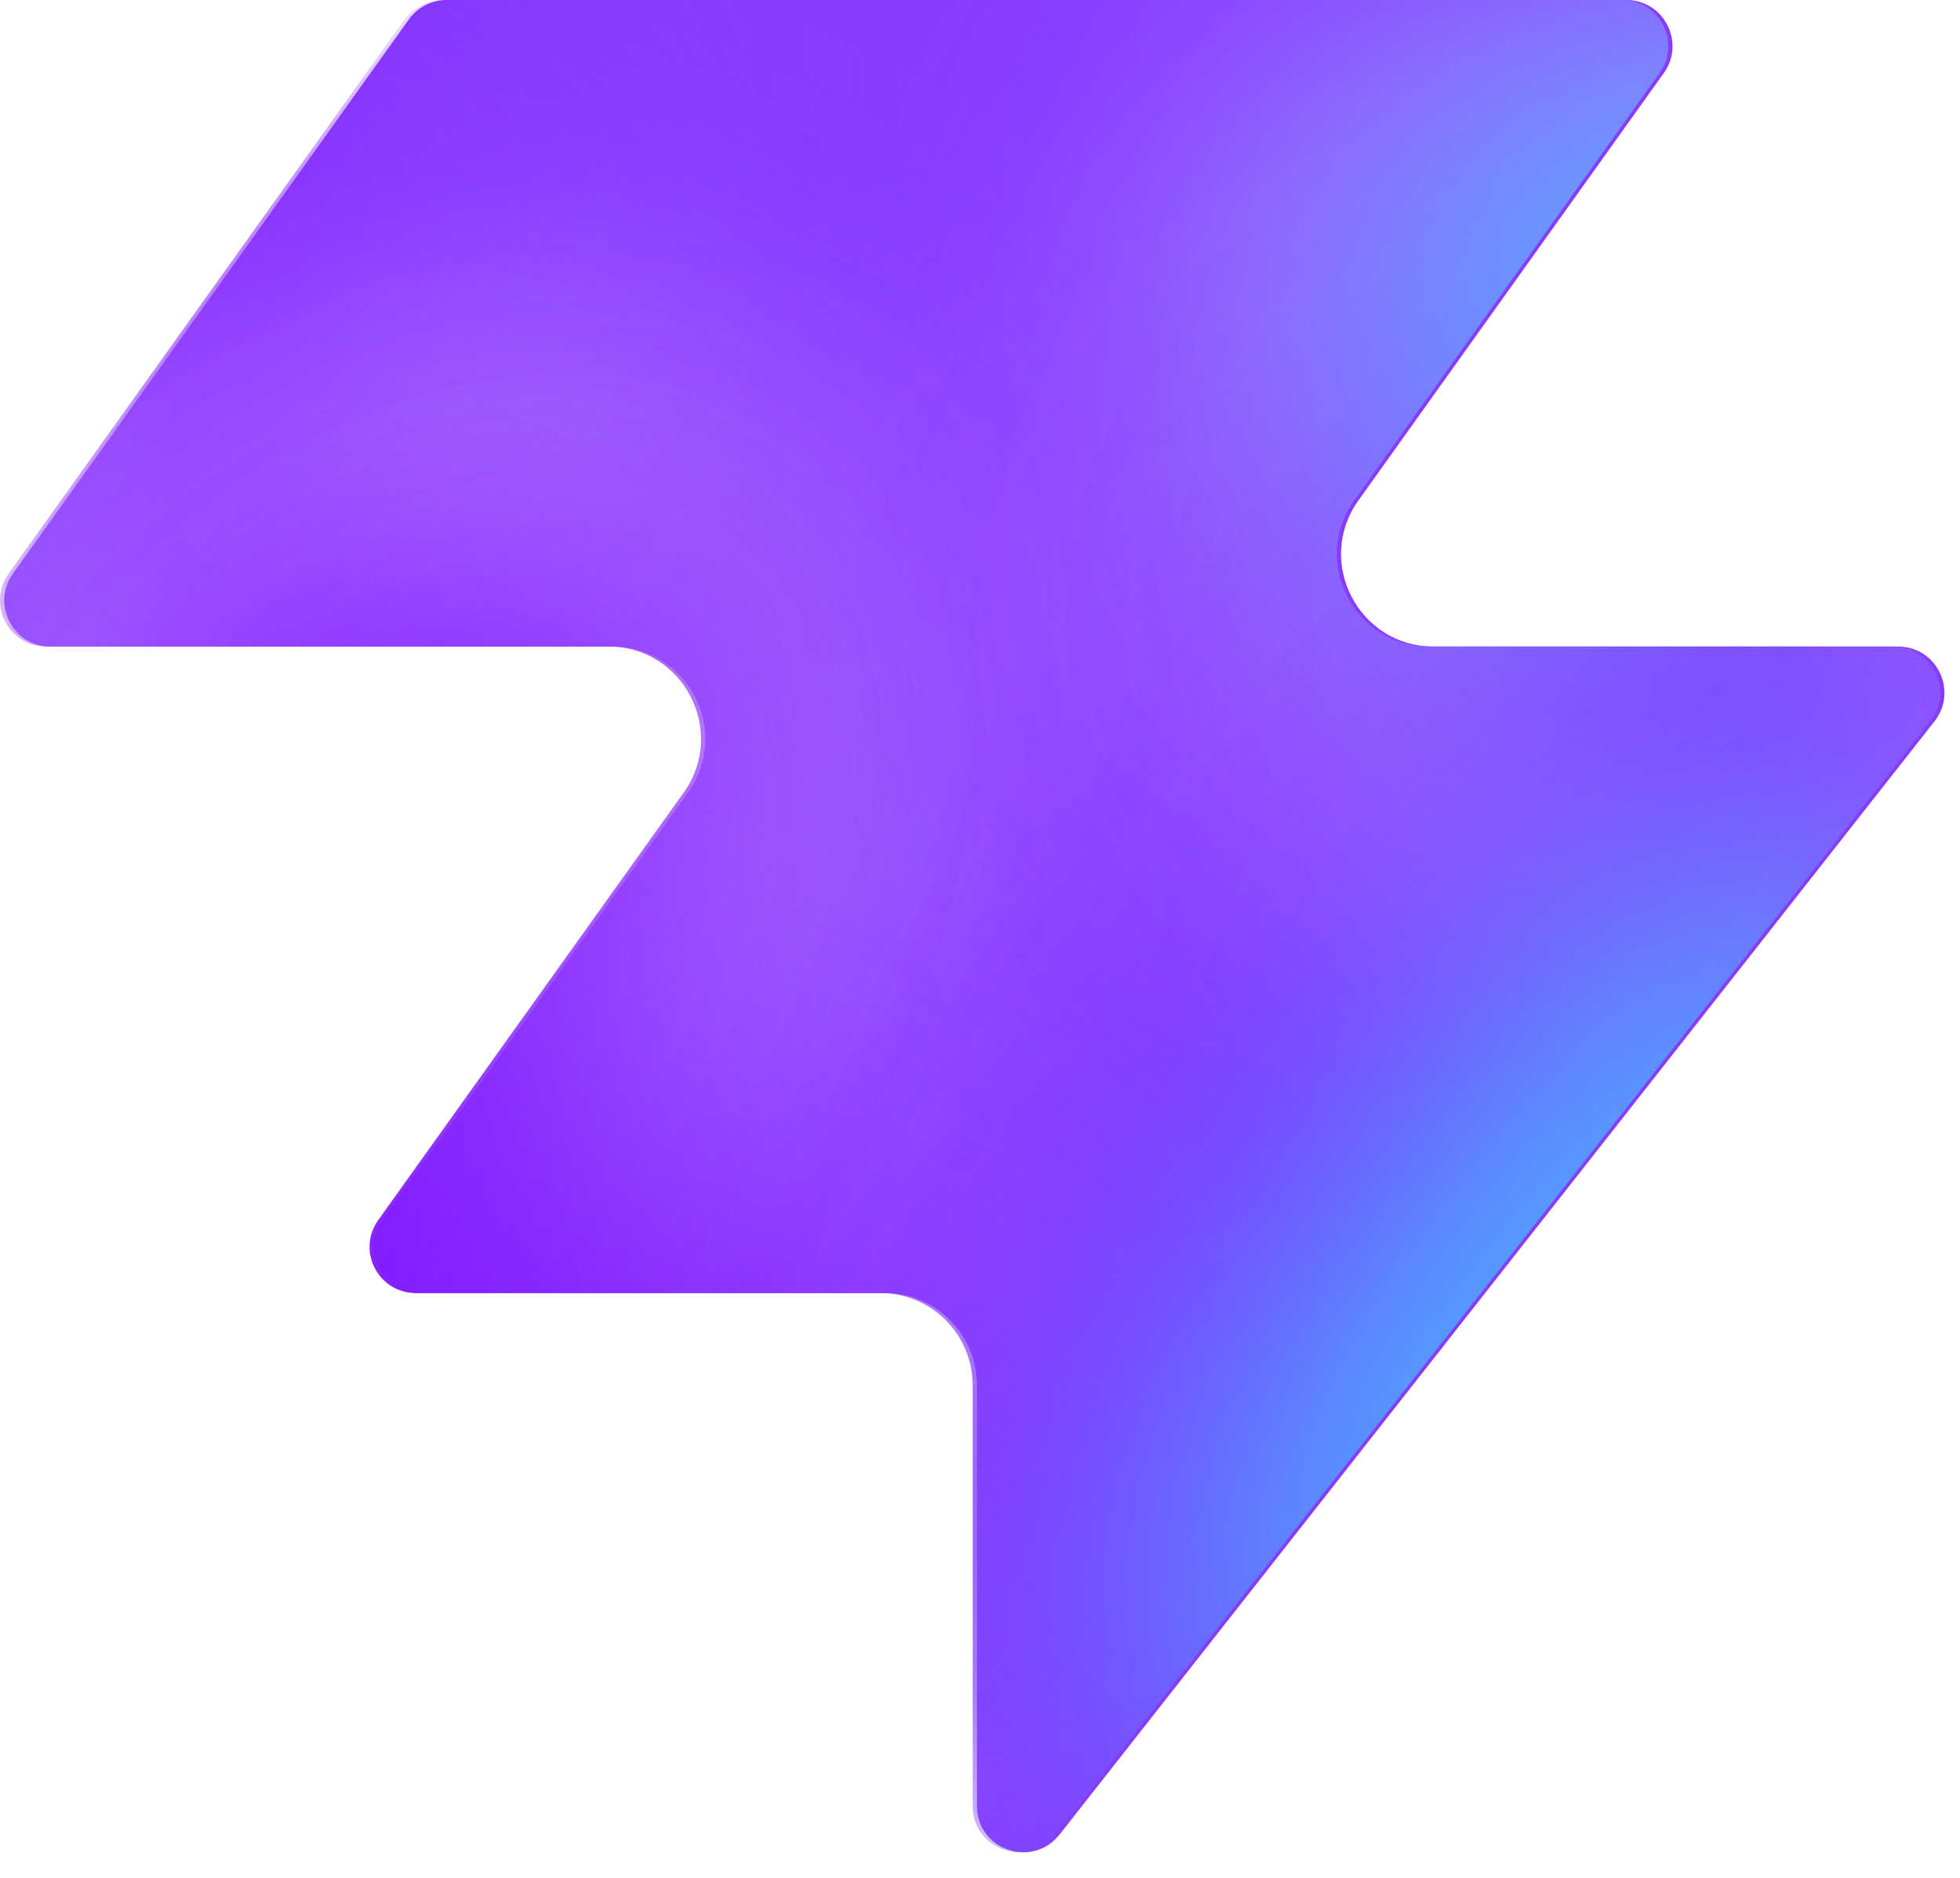
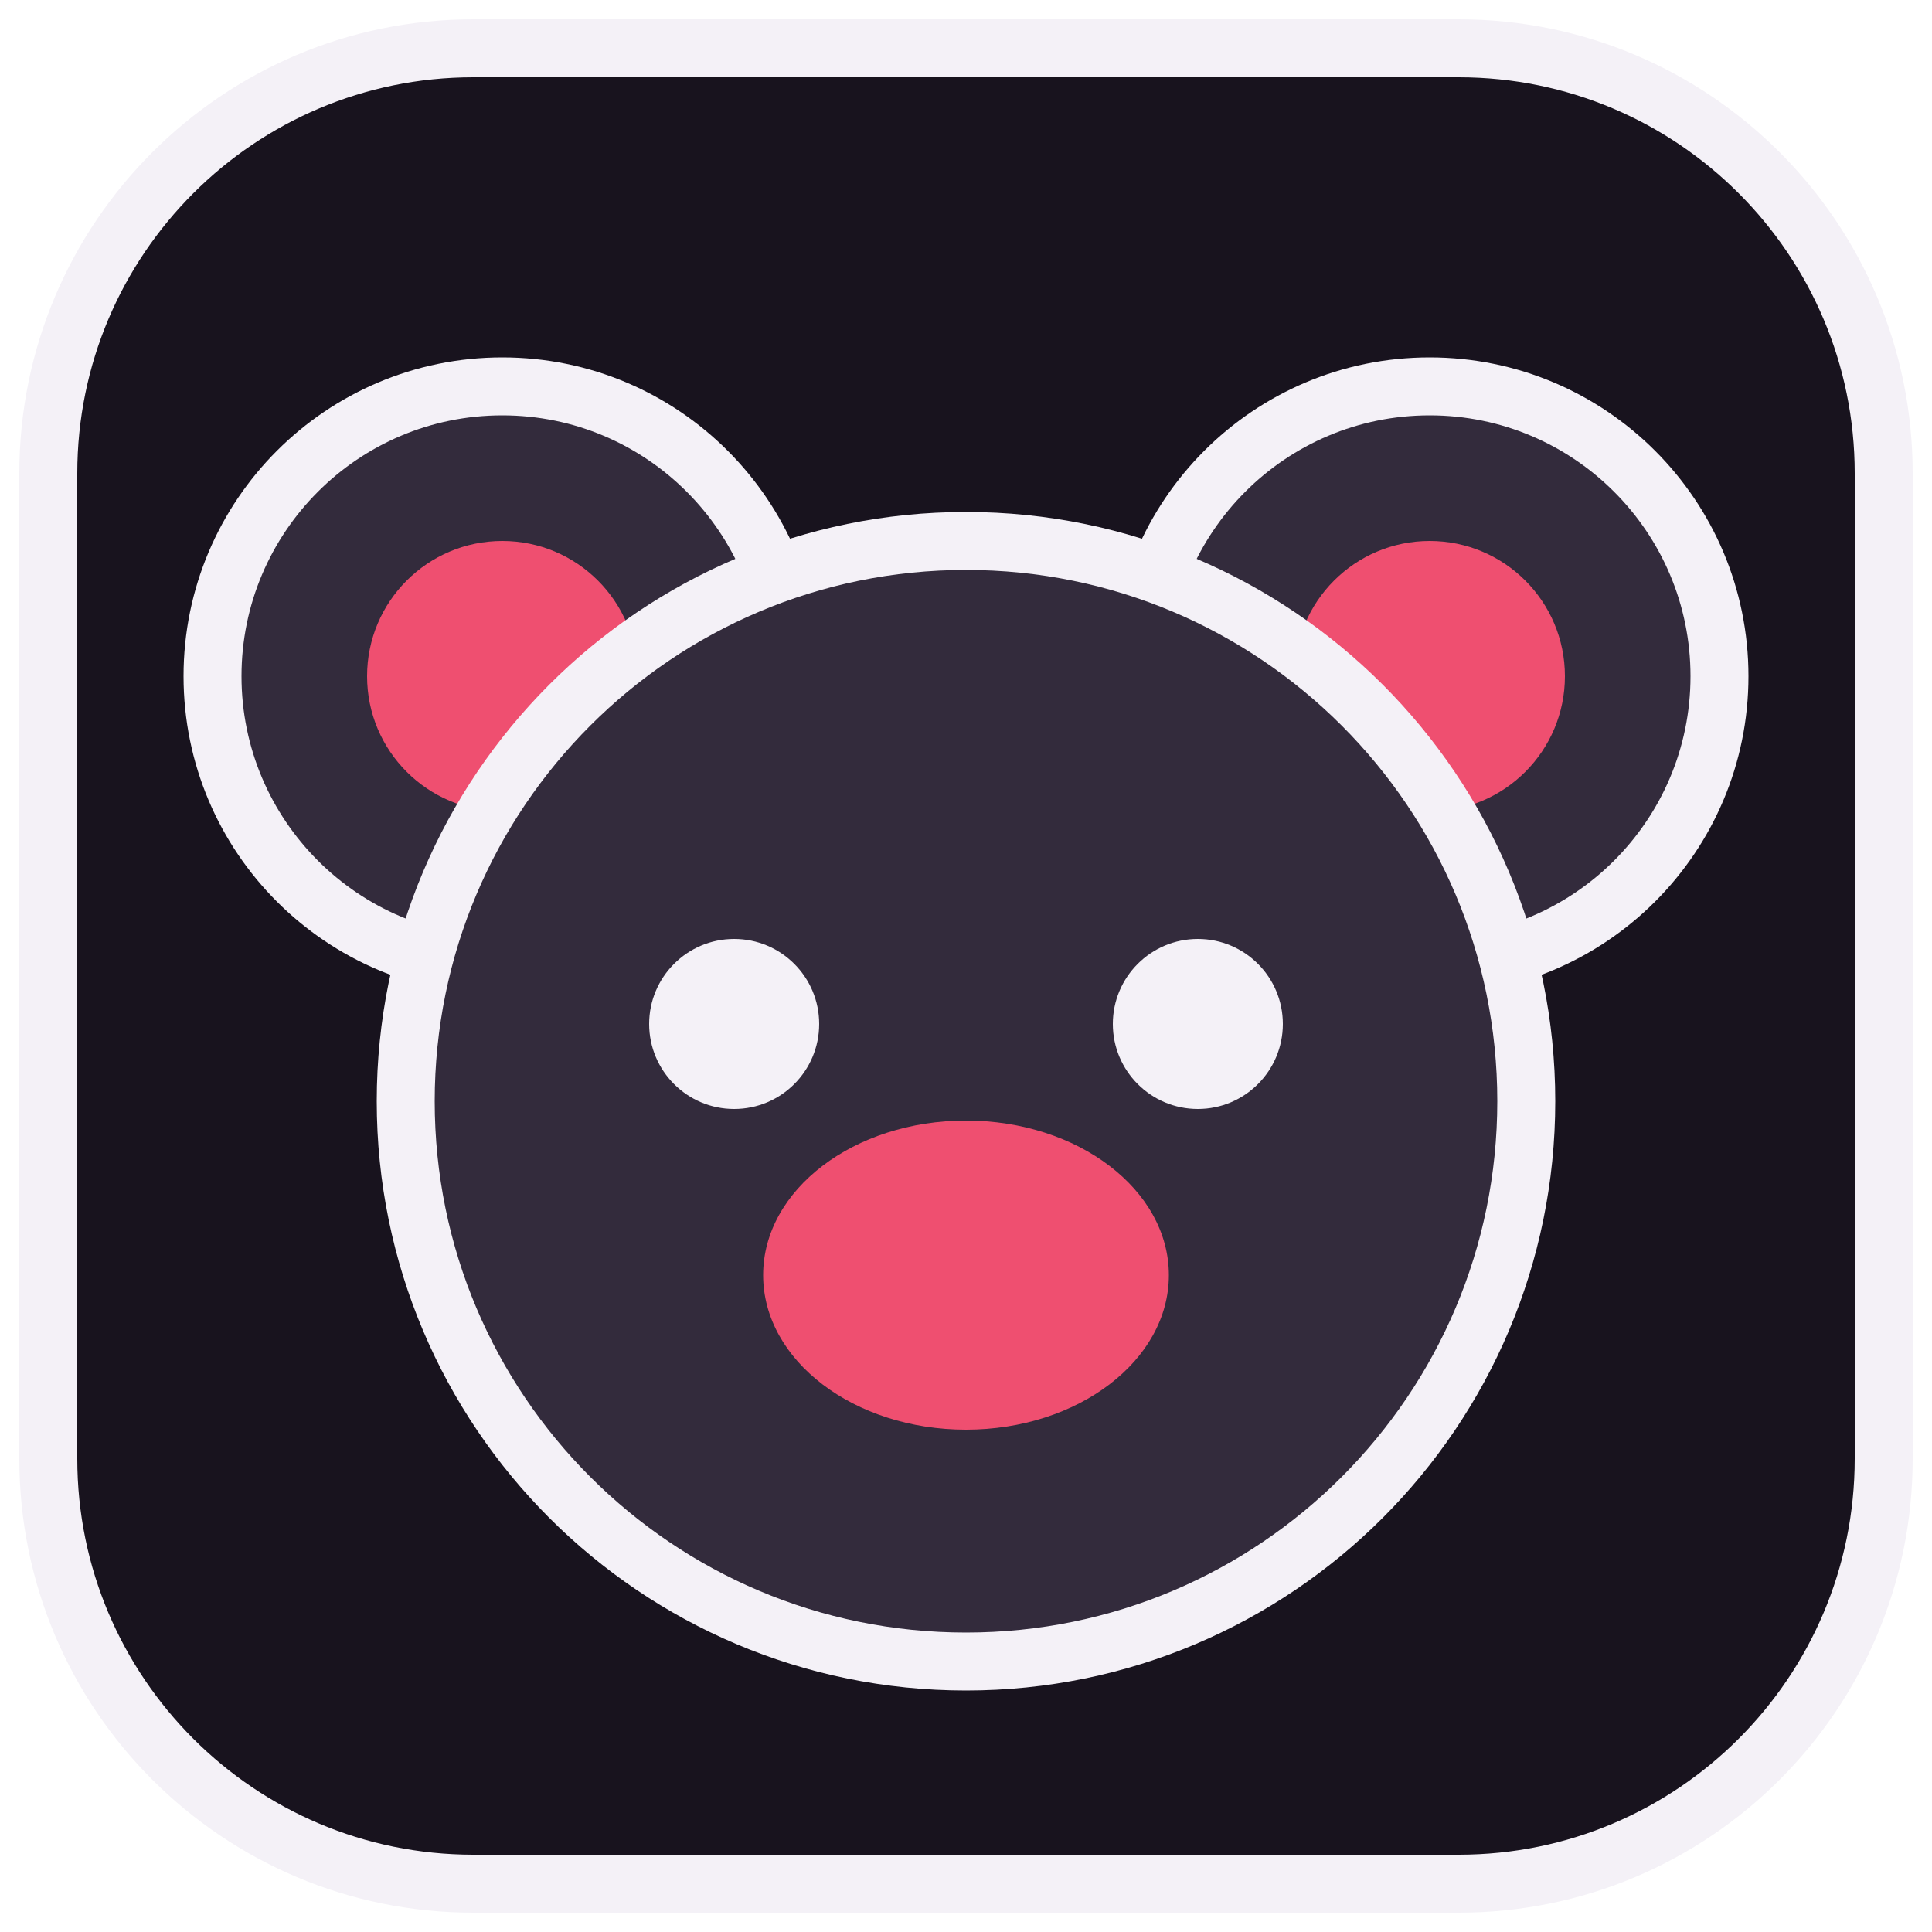
- <svg xmlns="http://www.w3.org/2000/svg" width="48" height="46" fill="none" viewBox="0 0 48 46">
-   <path fill="#863bff" d="M25.946 44.938c-.664.845-2.021.375-2.021-.698V33.937a2.26 2.26 0 0 0-2.262-2.262H10.287c-.92 0-1.456-1.04-.92-1.788l7.48-10.471c1.07-1.497 0-3.578-1.842-3.578H1.237c-.92 0-1.456-1.04-.92-1.788L10.013.474c.214-.297.556-.474.92-.474h28.894c.92 0 1.456 1.04.92 1.788l-7.48 10.471c-1.07 1.498 0 3.579 1.842 3.579h11.377c.943 0 1.473 1.088.89 1.83L25.947 44.94z" style="fill:#863bff;fill:color(display-p3 .525 .23 1);fill-opacity:1" />
-   <mask id="a" width="48" height="46" x="0" y="0" maskUnits="userSpaceOnUse" style="mask-type:alpha">
-     <path fill="#000" d="M25.842 44.938c-.664.844-2.021.375-2.021-.698V33.937a2.26 2.26 0 0 0-2.262-2.262H10.183c-.92 0-1.456-1.04-.92-1.788l7.48-10.471c1.07-1.498 0-3.579-1.842-3.579H1.133c-.92 0-1.456-1.04-.92-1.787L9.91.473c.214-.297.556-.474.92-.474h28.894c.92 0 1.456 1.04.92 1.788l-7.48 10.471c-1.07 1.498 0 3.578 1.842 3.578h11.377c.943 0 1.473 1.088.89 1.832L25.843 44.94z" style="fill:#000;fill-opacity:1" />
-   </mask>
-   <g mask="url(#a)">
-     <g filter="url(#b)">
-       <ellipse cx="5.508" cy="14.704" fill="#ede6ff" rx="5.508" ry="14.704" style="fill:#ede6ff;fill:color(display-p3 .927 .903 1);fill-opacity:1" transform="matrix(.00324 1 1 -.00324 -4.47 31.516)" />
-     </g>
-     <g filter="url(#c)">
-       <ellipse cx="10.399" cy="29.851" fill="#ede6ff" rx="10.399" ry="29.851" style="fill:#ede6ff;fill:color(display-p3 .927 .903 1);fill-opacity:1" transform="matrix(.00324 1 1 -.00324 -39.328 7.883)" />
-     </g>
-     <g filter="url(#d)">
-       <ellipse cx="5.508" cy="30.487" fill="#7e14ff" rx="5.508" ry="30.487" style="fill:#7e14ff;fill:color(display-p3 .492 .077 1);fill-opacity:1" transform="rotate(89.814 -25.913 -14.639)scale(1 -1)" />
-     </g>
-     <g filter="url(#e)">
-       <ellipse cx="5.508" cy="30.599" fill="#7e14ff" rx="5.508" ry="30.599" style="fill:#7e14ff;fill:color(display-p3 .492 .077 1);fill-opacity:1" transform="rotate(89.814 -32.644 -3.334)scale(1 -1)" />
-     </g>
-     <g filter="url(#f)">
-       <ellipse cx="5.508" cy="30.599" fill="#7e14ff" rx="5.508" ry="30.599" style="fill:#7e14ff;fill:color(display-p3 .492 .077 1);fill-opacity:1" transform="matrix(.00324 1 1 -.00324 -34.34 30.47)" />
-     </g>
-     <g filter="url(#g)">
-       <ellipse cx="14.072" cy="22.078" fill="#ede6ff" rx="14.072" ry="22.078" style="fill:#ede6ff;fill:color(display-p3 .927 .903 1);fill-opacity:1" transform="rotate(93.35 24.506 48.493)scale(-1 1)" />
-     </g>
-     <g filter="url(#h)">
-       <ellipse cx="3.47" cy="21.501" fill="#7e14ff" rx="3.47" ry="21.501" style="fill:#7e14ff;fill:color(display-p3 .492 .077 1);fill-opacity:1" transform="rotate(89.009 28.708 47.59)scale(-1 1)" />
-     </g>
-     <g filter="url(#i)">
-       <ellipse cx="3.47" cy="21.501" fill="#7e14ff" rx="3.47" ry="21.501" style="fill:#7e14ff;fill:color(display-p3 .492 .077 1);fill-opacity:1" transform="rotate(89.009 28.708 47.59)scale(-1 1)" />
-     </g>
-     <g filter="url(#j)">
-       <ellipse cx=".387" cy="8.972" fill="#7e14ff" rx="4.407" ry="29.108" style="fill:#7e14ff;fill:color(display-p3 .492 .077 1);fill-opacity:1" transform="rotate(39.51 .387 8.972)" />
-     </g>
-     <g filter="url(#k)">
-       <ellipse cx="47.523" cy="-6.092" fill="#7e14ff" rx="4.407" ry="29.108" style="fill:#7e14ff;fill:color(display-p3 .492 .077 1);fill-opacity:1" transform="rotate(37.892 47.523 -6.092)" />
-     </g>
-     <g filter="url(#l)">
-       <ellipse cx="41.412" cy="6.333" fill="#47bfff" rx="5.971" ry="9.665" style="fill:#47bfff;fill:color(display-p3 .28 .748 1);fill-opacity:1" transform="rotate(37.892 41.412 6.333)" />
-     </g>
-     <g filter="url(#m)">
-       <ellipse cx="-1.879" cy="38.332" fill="#7e14ff" rx="4.407" ry="29.108" style="fill:#7e14ff;fill:color(display-p3 .492 .077 1);fill-opacity:1" transform="rotate(37.892 -1.88 38.332)" />
-     </g>
-     <g filter="url(#n)">
-       <ellipse cx="-1.879" cy="38.332" fill="#7e14ff" rx="4.407" ry="29.108" style="fill:#7e14ff;fill:color(display-p3 .492 .077 1);fill-opacity:1" transform="rotate(37.892 -1.88 38.332)" />
-     </g>
-     <g filter="url(#o)">
-       <ellipse cx="35.651" cy="29.907" fill="#7e14ff" rx="4.407" ry="29.108" style="fill:#7e14ff;fill:color(display-p3 .492 .077 1);fill-opacity:1" transform="rotate(37.892 35.651 29.907)" />
-     </g>
-     <g filter="url(#p)">
-       <ellipse cx="38.418" cy="32.4" fill="#47bfff" rx="5.971" ry="15.297" style="fill:#47bfff;fill:color(display-p3 .28 .748 1);fill-opacity:1" transform="rotate(37.892 38.418 32.4)" />
-     </g>
-   </g>
-   <defs>
-     <filter id="b" width="60.045" height="41.654" x="-19.77" y="16.149" color-interpolation-filters="sRGB" filterUnits="userSpaceOnUse">
-       <feFlood flood-opacity="0" result="BackgroundImageFix" />
-       <feBlend in="SourceGraphic" in2="BackgroundImageFix" result="shape" />
-       <feGaussianBlur result="effect1_foregroundBlur_2002_17158" stdDeviation="7.659" />
-     </filter>
-     <filter id="c" width="90.34" height="51.437" x="-54.613" y="-7.533" color-interpolation-filters="sRGB" filterUnits="userSpaceOnUse">
-       <feFlood flood-opacity="0" result="BackgroundImageFix" />
-       <feBlend in="SourceGraphic" in2="BackgroundImageFix" result="shape" />
-       <feGaussianBlur result="effect1_foregroundBlur_2002_17158" stdDeviation="7.659" />
-     </filter>
-     <filter id="d" width="79.355" height="29.4" x="-49.64" y="2.03" color-interpolation-filters="sRGB" filterUnits="userSpaceOnUse">
-       <feFlood flood-opacity="0" result="BackgroundImageFix" />
-       <feBlend in="SourceGraphic" in2="BackgroundImageFix" result="shape" />
-       <feGaussianBlur result="effect1_foregroundBlur_2002_17158" stdDeviation="4.596" />
-     </filter>
-     <filter id="e" width="79.579" height="29.4" x="-45.045" y="20.029" color-interpolation-filters="sRGB" filterUnits="userSpaceOnUse">
-       <feFlood flood-opacity="0" result="BackgroundImageFix" />
-       <feBlend in="SourceGraphic" in2="BackgroundImageFix" result="shape" />
-       <feGaussianBlur result="effect1_foregroundBlur_2002_17158" stdDeviation="4.596" />
-     </filter>
-     <filter id="f" width="79.579" height="29.4" x="-43.513" y="21.178" color-interpolation-filters="sRGB" filterUnits="userSpaceOnUse">
-       <feFlood flood-opacity="0" result="BackgroundImageFix" />
-       <feBlend in="SourceGraphic" in2="BackgroundImageFix" result="shape" />
-       <feGaussianBlur result="effect1_foregroundBlur_2002_17158" stdDeviation="4.596" />
-     </filter>
-     <filter id="g" width="74.749" height="58.852" x="15.756" y="-17.901" color-interpolation-filters="sRGB" filterUnits="userSpaceOnUse">
-       <feFlood flood-opacity="0" result="BackgroundImageFix" />
-       <feBlend in="SourceGraphic" in2="BackgroundImageFix" result="shape" />
-       <feGaussianBlur result="effect1_foregroundBlur_2002_17158" stdDeviation="7.659" />
-     </filter>
-     <filter id="h" width="61.377" height="25.362" x="23.548" y="2.284" color-interpolation-filters="sRGB" filterUnits="userSpaceOnUse">
-       <feFlood flood-opacity="0" result="BackgroundImageFix" />
-       <feBlend in="SourceGraphic" in2="BackgroundImageFix" result="shape" />
-       <feGaussianBlur result="effect1_foregroundBlur_2002_17158" stdDeviation="4.596" />
-     </filter>
-     <filter id="i" width="61.377" height="25.362" x="23.548" y="2.284" color-interpolation-filters="sRGB" filterUnits="userSpaceOnUse">
-       <feFlood flood-opacity="0" result="BackgroundImageFix" />
-       <feBlend in="SourceGraphic" in2="BackgroundImageFix" result="shape" />
-       <feGaussianBlur result="effect1_foregroundBlur_2002_17158" stdDeviation="4.596" />
-     </filter>
-     <filter id="j" width="56.045" height="63.649" x="-27.636" y="-22.853" color-interpolation-filters="sRGB" filterUnits="userSpaceOnUse">
-       <feFlood flood-opacity="0" result="BackgroundImageFix" />
-       <feBlend in="SourceGraphic" in2="BackgroundImageFix" result="shape" />
-       <feGaussianBlur result="effect1_foregroundBlur_2002_17158" stdDeviation="4.596" />
-     </filter>
-     <filter id="k" width="54.814" height="64.646" x="20.116" y="-38.415" color-interpolation-filters="sRGB" filterUnits="userSpaceOnUse">
-       <feFlood flood-opacity="0" result="BackgroundImageFix" />
-       <feBlend in="SourceGraphic" in2="BackgroundImageFix" result="shape" />
-       <feGaussianBlur result="effect1_foregroundBlur_2002_17158" stdDeviation="4.596" />
-     </filter>
-     <filter id="l" width="33.541" height="35.313" x="24.641" y="-11.323" color-interpolation-filters="sRGB" filterUnits="userSpaceOnUse">
-       <feFlood flood-opacity="0" result="BackgroundImageFix" />
-       <feBlend in="SourceGraphic" in2="BackgroundImageFix" result="shape" />
-       <feGaussianBlur result="effect1_foregroundBlur_2002_17158" stdDeviation="4.596" />
-     </filter>
-     <filter id="m" width="54.814" height="64.646" x="-29.286" y="6.009" color-interpolation-filters="sRGB" filterUnits="userSpaceOnUse">
-       <feFlood flood-opacity="0" result="BackgroundImageFix" />
-       <feBlend in="SourceGraphic" in2="BackgroundImageFix" result="shape" />
-       <feGaussianBlur result="effect1_foregroundBlur_2002_17158" stdDeviation="4.596" />
-     </filter>
-     <filter id="n" width="54.814" height="64.646" x="-29.286" y="6.009" color-interpolation-filters="sRGB" filterUnits="userSpaceOnUse">
-       <feFlood flood-opacity="0" result="BackgroundImageFix" />
-       <feBlend in="SourceGraphic" in2="BackgroundImageFix" result="shape" />
-       <feGaussianBlur result="effect1_foregroundBlur_2002_17158" stdDeviation="4.596" />
-     </filter>
-     <filter id="o" width="54.814" height="64.646" x="8.244" y="-2.416" color-interpolation-filters="sRGB" filterUnits="userSpaceOnUse">
-       <feFlood flood-opacity="0" result="BackgroundImageFix" />
-       <feBlend in="SourceGraphic" in2="BackgroundImageFix" result="shape" />
-       <feGaussianBlur result="effect1_foregroundBlur_2002_17158" stdDeviation="4.596" />
-     </filter>
-     <filter id="p" width="39.409" height="43.623" x="18.713" y="10.588" color-interpolation-filters="sRGB" filterUnits="userSpaceOnUse">
-       <feFlood flood-opacity="0" result="BackgroundImageFix" />
-       <feBlend in="SourceGraphic" in2="BackgroundImageFix" result="shape" />
-       <feGaussianBlur result="effect1_foregroundBlur_2002_17158" stdDeviation="4.596" />
-     </filter>
-   </defs>
+ <svg xmlns="http://www.w3.org/2000/svg" viewBox="0 0 100 100">
+   <rect x="2.5" y="2.5" width="95" height="95" rx="22" fill="#18131e" stroke="#f4f1f7" stroke-width="3" />
+   <circle cx="26" cy="35" r="15" fill="#332b3c" stroke="#f4f1f7" stroke-width="3" />
+   <circle cx="74" cy="35" r="15" fill="#332b3c" stroke="#f4f1f7" stroke-width="3" />
+   <circle cx="26" cy="35" r="7" fill="#ef4f70" />
+   <circle cx="74" cy="35" r="7" fill="#ef4f70" />
+   <circle cx="50" cy="57" r="29" fill="#332b3c" stroke="#f4f1f7" stroke-width="3" />
+   <circle cx="38" cy="53" r="4.4" fill="#f4f1f7" />
+   <circle cx="62" cy="53" r="4.4" fill="#f4f1f7" />
+   <ellipse cx="50" cy="66" rx="10.5" ry="8" fill="#ef4f70" />
</svg>
